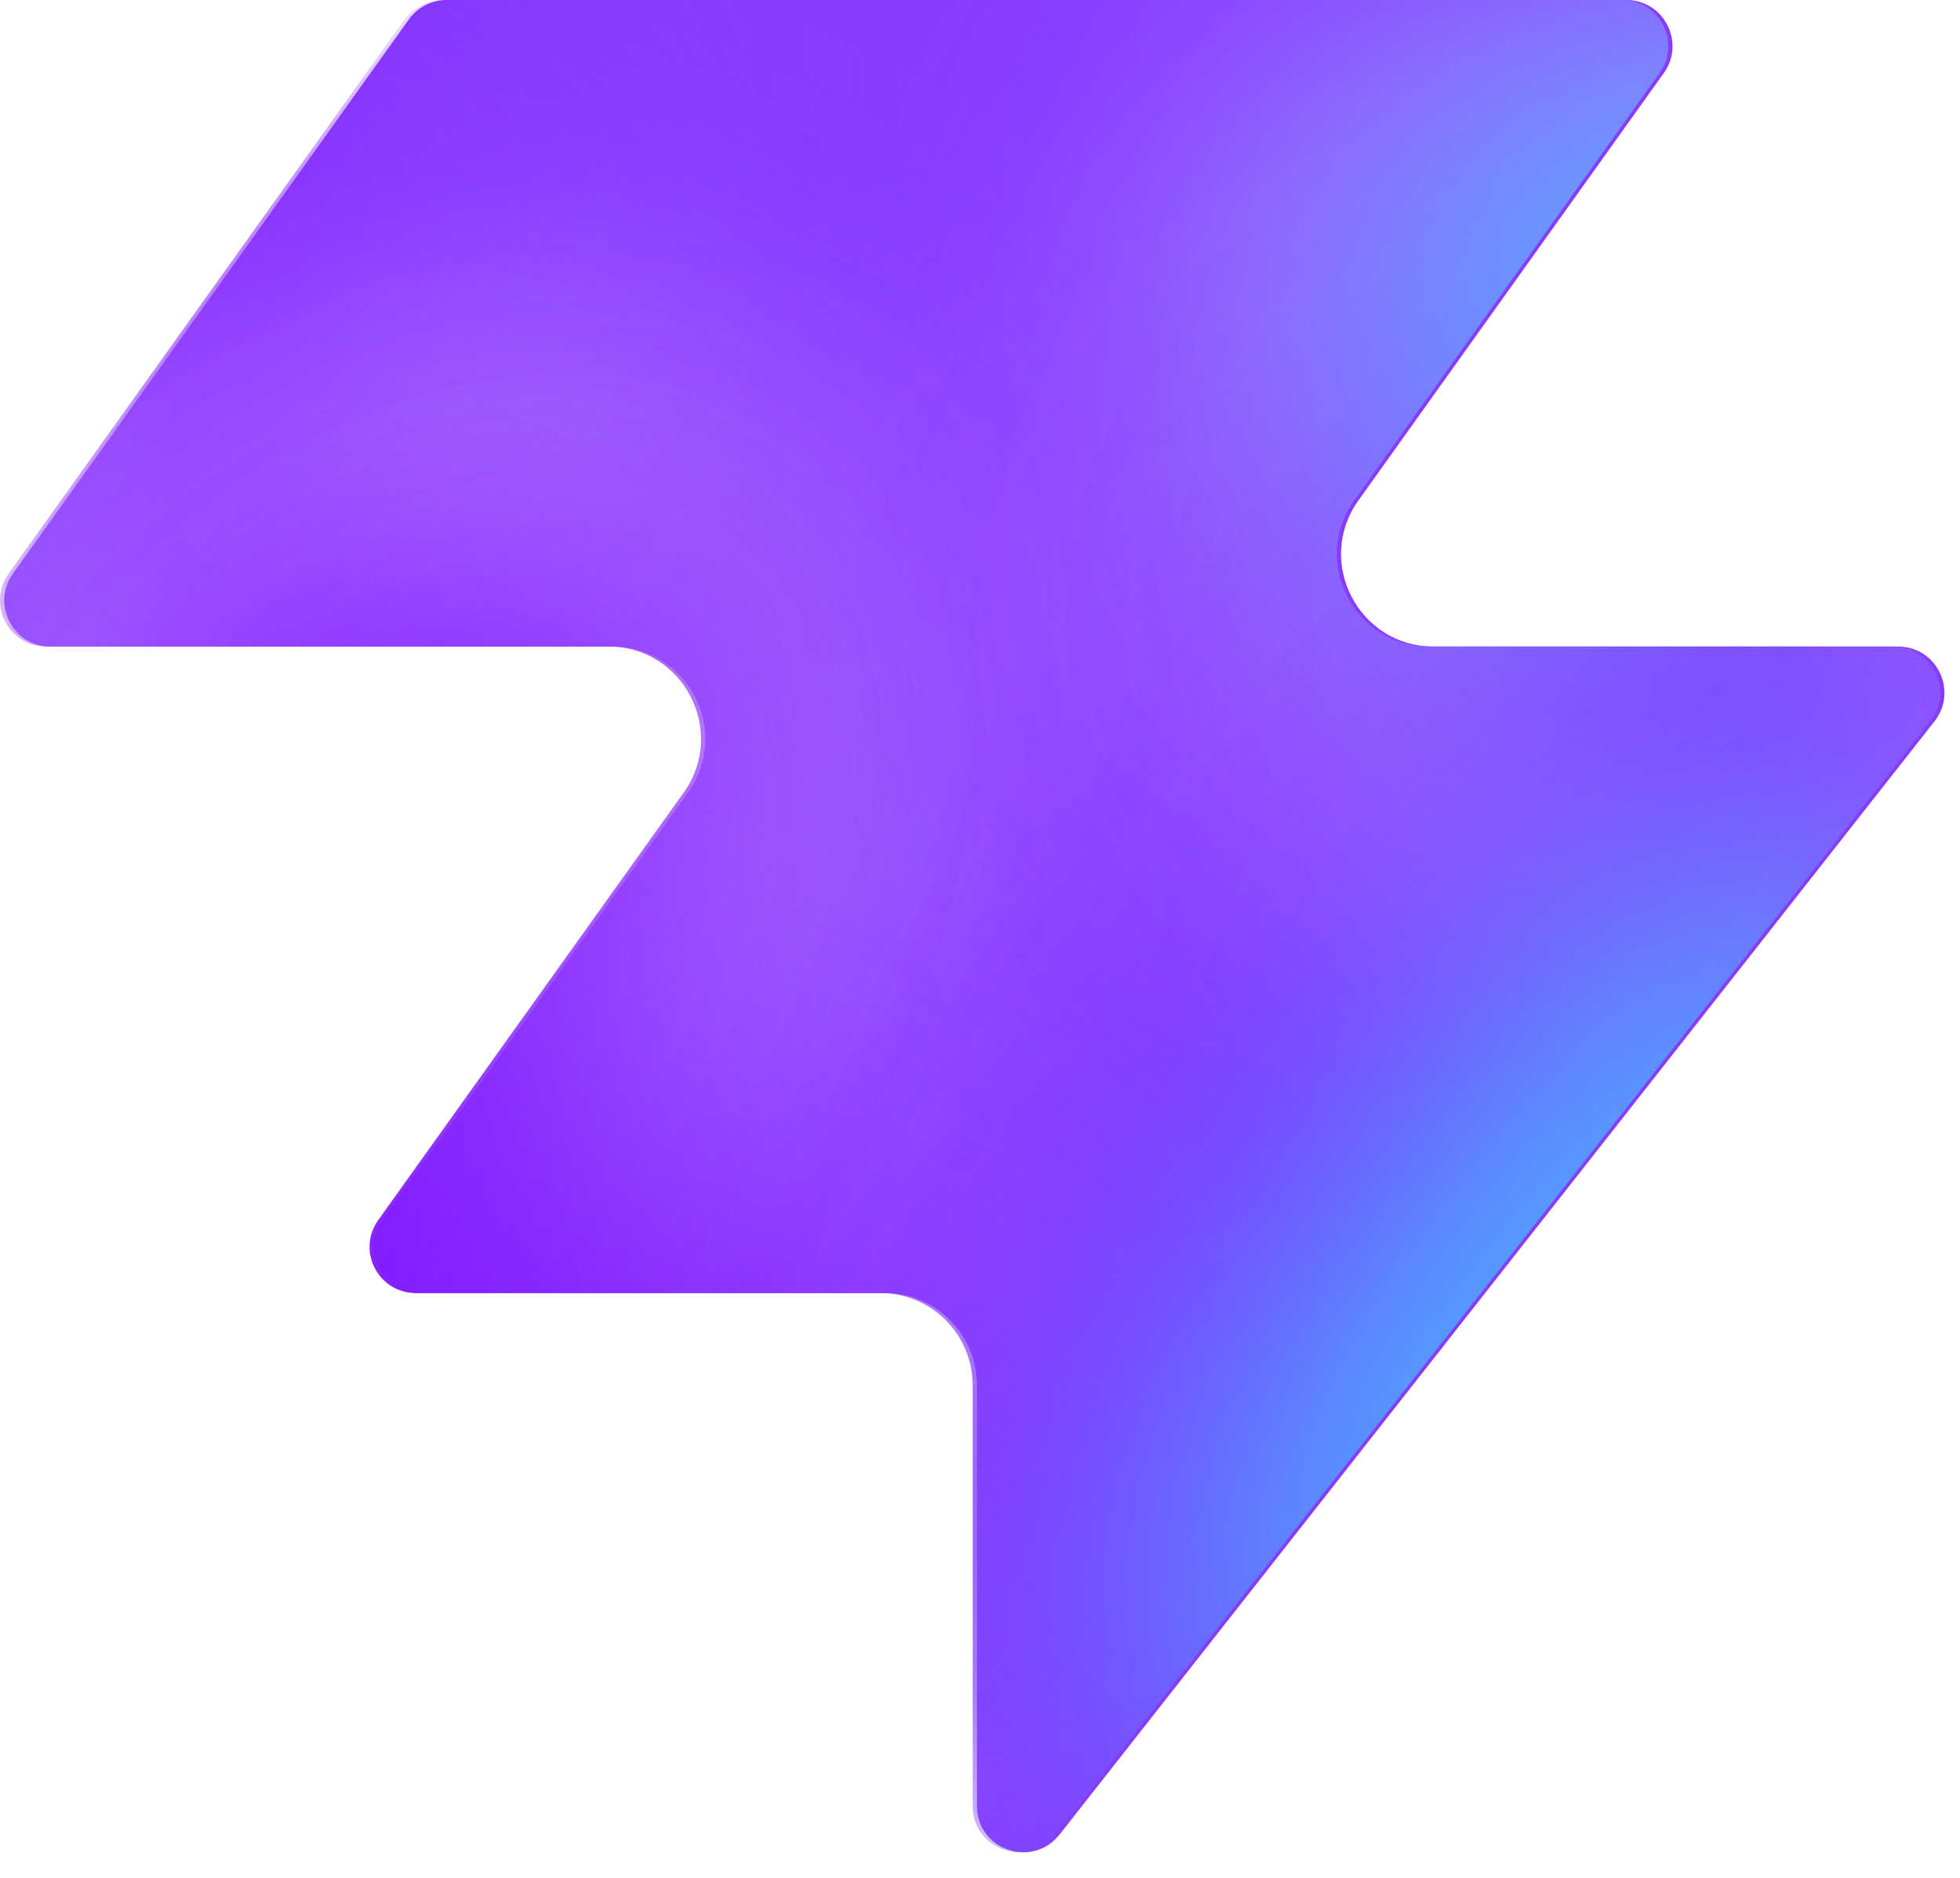
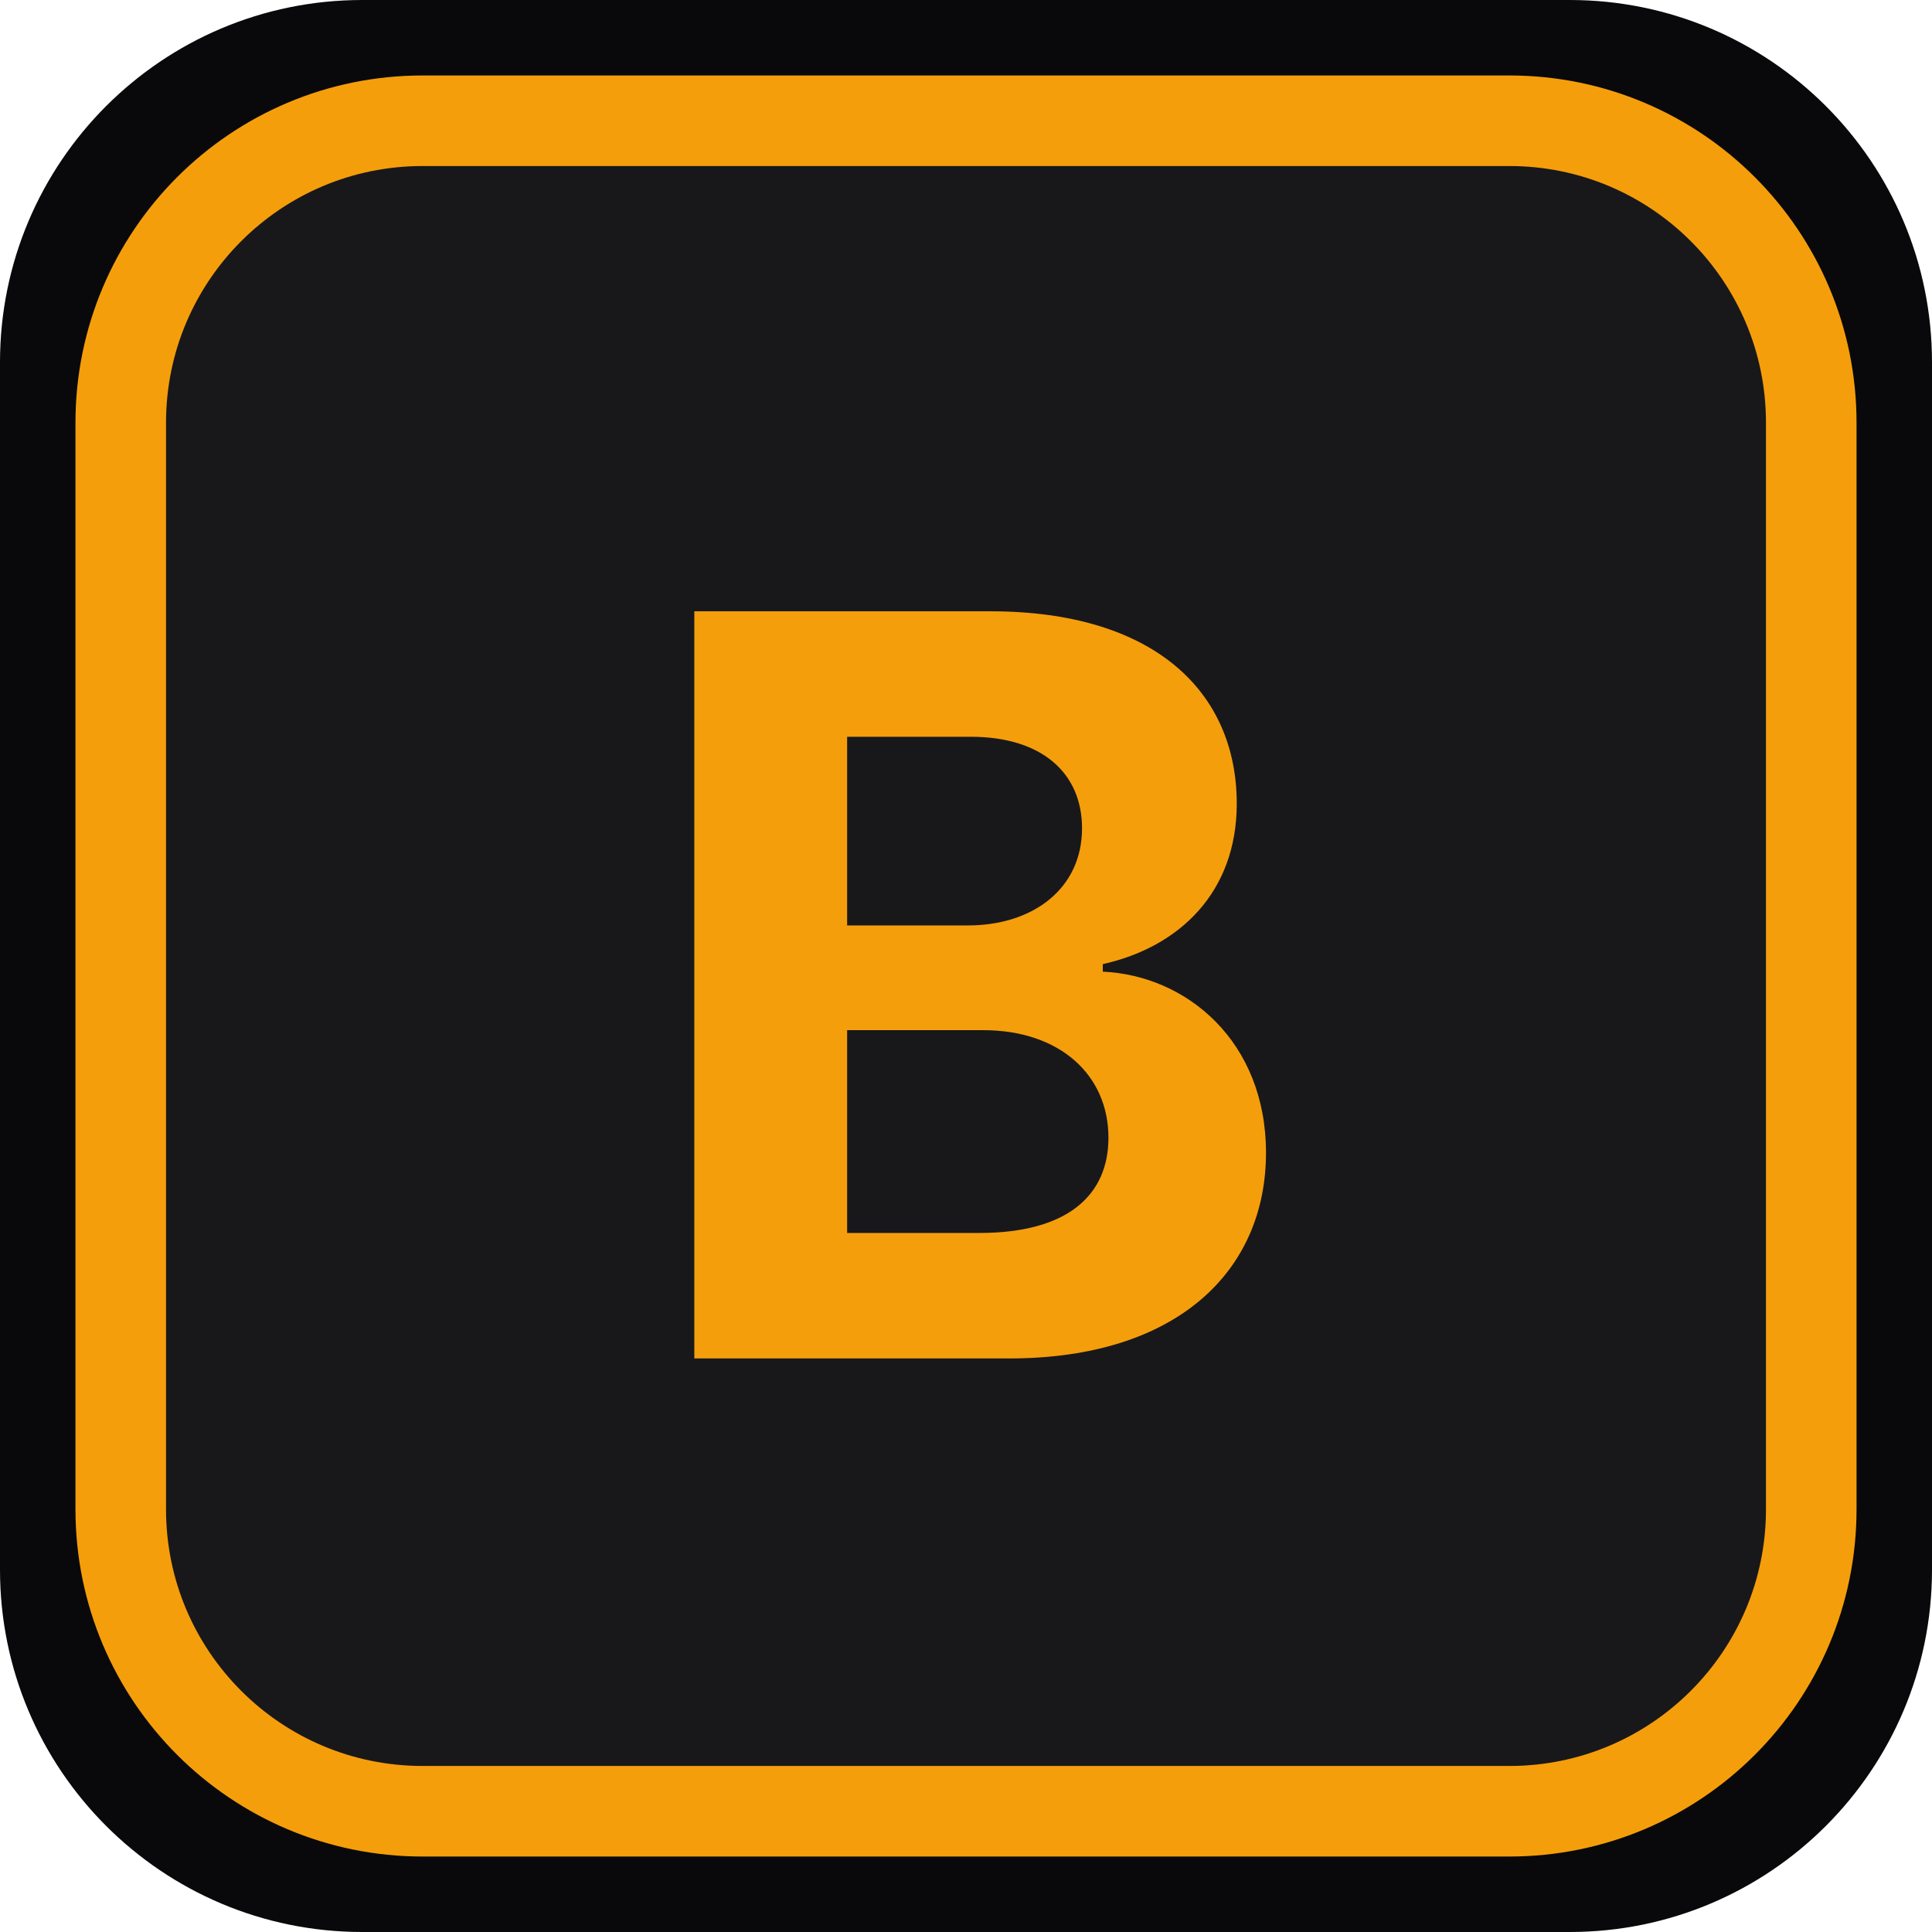
- <svg xmlns="http://www.w3.org/2000/svg" width="48" height="46" fill="none" viewBox="0 0 48 46">
-   <path fill="#863bff" d="M25.946 44.938c-.664.845-2.021.375-2.021-.698V33.937a2.26 2.26 0 0 0-2.262-2.262H10.287c-.92 0-1.456-1.04-.92-1.788l7.48-10.471c1.07-1.497 0-3.578-1.842-3.578H1.237c-.92 0-1.456-1.04-.92-1.788L10.013.474c.214-.297.556-.474.92-.474h28.894c.92 0 1.456 1.04.92 1.788l-7.48 10.471c-1.07 1.498 0 3.579 1.842 3.579h11.377c.943 0 1.473 1.088.89 1.83L25.947 44.94z" style="fill:#863bff;fill:color(display-p3 .525 .23 1);fill-opacity:1" />
-   <mask id="a" width="48" height="46" x="0" y="0" maskUnits="userSpaceOnUse" style="mask-type:alpha">
-     <path fill="#000" d="M25.842 44.938c-.664.844-2.021.375-2.021-.698V33.937a2.26 2.26 0 0 0-2.262-2.262H10.183c-.92 0-1.456-1.04-.92-1.788l7.48-10.471c1.07-1.498 0-3.579-1.842-3.579H1.133c-.92 0-1.456-1.04-.92-1.787L9.91.473c.214-.297.556-.474.92-.474h28.894c.92 0 1.456 1.04.92 1.788l-7.48 10.471c-1.07 1.498 0 3.578 1.842 3.578h11.377c.943 0 1.473 1.088.89 1.832L25.843 44.94z" style="fill:#000;fill-opacity:1" />
-   </mask>
-   <g mask="url(#a)">
-     <g filter="url(#b)">
-       <ellipse cx="5.508" cy="14.704" fill="#ede6ff" rx="5.508" ry="14.704" style="fill:#ede6ff;fill:color(display-p3 .927 .903 1);fill-opacity:1" transform="matrix(.00324 1 1 -.00324 -4.47 31.516)" />
-     </g>
-     <g filter="url(#c)">
-       <ellipse cx="10.399" cy="29.851" fill="#ede6ff" rx="10.399" ry="29.851" style="fill:#ede6ff;fill:color(display-p3 .927 .903 1);fill-opacity:1" transform="matrix(.00324 1 1 -.00324 -39.328 7.883)" />
-     </g>
-     <g filter="url(#d)">
-       <ellipse cx="5.508" cy="30.487" fill="#7e14ff" rx="5.508" ry="30.487" style="fill:#7e14ff;fill:color(display-p3 .492 .077 1);fill-opacity:1" transform="rotate(89.814 -25.913 -14.639)scale(1 -1)" />
-     </g>
-     <g filter="url(#e)">
-       <ellipse cx="5.508" cy="30.599" fill="#7e14ff" rx="5.508" ry="30.599" style="fill:#7e14ff;fill:color(display-p3 .492 .077 1);fill-opacity:1" transform="rotate(89.814 -32.644 -3.334)scale(1 -1)" />
-     </g>
-     <g filter="url(#f)">
-       <ellipse cx="5.508" cy="30.599" fill="#7e14ff" rx="5.508" ry="30.599" style="fill:#7e14ff;fill:color(display-p3 .492 .077 1);fill-opacity:1" transform="matrix(.00324 1 1 -.00324 -34.34 30.47)" />
-     </g>
-     <g filter="url(#g)">
-       <ellipse cx="14.072" cy="22.078" fill="#ede6ff" rx="14.072" ry="22.078" style="fill:#ede6ff;fill:color(display-p3 .927 .903 1);fill-opacity:1" transform="rotate(93.35 24.506 48.493)scale(-1 1)" />
-     </g>
-     <g filter="url(#h)">
-       <ellipse cx="3.47" cy="21.501" fill="#7e14ff" rx="3.47" ry="21.501" style="fill:#7e14ff;fill:color(display-p3 .492 .077 1);fill-opacity:1" transform="rotate(89.009 28.708 47.59)scale(-1 1)" />
-     </g>
-     <g filter="url(#i)">
-       <ellipse cx="3.47" cy="21.501" fill="#7e14ff" rx="3.47" ry="21.501" style="fill:#7e14ff;fill:color(display-p3 .492 .077 1);fill-opacity:1" transform="rotate(89.009 28.708 47.59)scale(-1 1)" />
-     </g>
-     <g filter="url(#j)">
-       <ellipse cx=".387" cy="8.972" fill="#7e14ff" rx="4.407" ry="29.108" style="fill:#7e14ff;fill:color(display-p3 .492 .077 1);fill-opacity:1" transform="rotate(39.51 .387 8.972)" />
-     </g>
-     <g filter="url(#k)">
-       <ellipse cx="47.523" cy="-6.092" fill="#7e14ff" rx="4.407" ry="29.108" style="fill:#7e14ff;fill:color(display-p3 .492 .077 1);fill-opacity:1" transform="rotate(37.892 47.523 -6.092)" />
-     </g>
-     <g filter="url(#l)">
-       <ellipse cx="41.412" cy="6.333" fill="#47bfff" rx="5.971" ry="9.665" style="fill:#47bfff;fill:color(display-p3 .28 .748 1);fill-opacity:1" transform="rotate(37.892 41.412 6.333)" />
-     </g>
-     <g filter="url(#m)">
-       <ellipse cx="-1.879" cy="38.332" fill="#7e14ff" rx="4.407" ry="29.108" style="fill:#7e14ff;fill:color(display-p3 .492 .077 1);fill-opacity:1" transform="rotate(37.892 -1.88 38.332)" />
-     </g>
-     <g filter="url(#n)">
-       <ellipse cx="-1.879" cy="38.332" fill="#7e14ff" rx="4.407" ry="29.108" style="fill:#7e14ff;fill:color(display-p3 .492 .077 1);fill-opacity:1" transform="rotate(37.892 -1.88 38.332)" />
-     </g>
-     <g filter="url(#o)">
-       <ellipse cx="35.651" cy="29.907" fill="#7e14ff" rx="4.407" ry="29.108" style="fill:#7e14ff;fill:color(display-p3 .492 .077 1);fill-opacity:1" transform="rotate(37.892 35.651 29.907)" />
-     </g>
-     <g filter="url(#p)">
-       <ellipse cx="38.418" cy="32.4" fill="#47bfff" rx="5.971" ry="15.297" style="fill:#47bfff;fill:color(display-p3 .28 .748 1);fill-opacity:1" transform="rotate(37.892 38.418 32.4)" />
-     </g>
-   </g>
-   <defs>
-     <filter id="b" width="60.045" height="41.654" x="-19.77" y="16.149" color-interpolation-filters="sRGB" filterUnits="userSpaceOnUse">
-       <feFlood flood-opacity="0" result="BackgroundImageFix" />
-       <feBlend in="SourceGraphic" in2="BackgroundImageFix" result="shape" />
-       <feGaussianBlur result="effect1_foregroundBlur_2002_17158" stdDeviation="7.659" />
-     </filter>
-     <filter id="c" width="90.34" height="51.437" x="-54.613" y="-7.533" color-interpolation-filters="sRGB" filterUnits="userSpaceOnUse">
-       <feFlood flood-opacity="0" result="BackgroundImageFix" />
-       <feBlend in="SourceGraphic" in2="BackgroundImageFix" result="shape" />
-       <feGaussianBlur result="effect1_foregroundBlur_2002_17158" stdDeviation="7.659" />
-     </filter>
-     <filter id="d" width="79.355" height="29.4" x="-49.64" y="2.03" color-interpolation-filters="sRGB" filterUnits="userSpaceOnUse">
-       <feFlood flood-opacity="0" result="BackgroundImageFix" />
-       <feBlend in="SourceGraphic" in2="BackgroundImageFix" result="shape" />
-       <feGaussianBlur result="effect1_foregroundBlur_2002_17158" stdDeviation="4.596" />
-     </filter>
-     <filter id="e" width="79.579" height="29.4" x="-45.045" y="20.029" color-interpolation-filters="sRGB" filterUnits="userSpaceOnUse">
-       <feFlood flood-opacity="0" result="BackgroundImageFix" />
-       <feBlend in="SourceGraphic" in2="BackgroundImageFix" result="shape" />
-       <feGaussianBlur result="effect1_foregroundBlur_2002_17158" stdDeviation="4.596" />
-     </filter>
-     <filter id="f" width="79.579" height="29.4" x="-43.513" y="21.178" color-interpolation-filters="sRGB" filterUnits="userSpaceOnUse">
-       <feFlood flood-opacity="0" result="BackgroundImageFix" />
-       <feBlend in="SourceGraphic" in2="BackgroundImageFix" result="shape" />
-       <feGaussianBlur result="effect1_foregroundBlur_2002_17158" stdDeviation="4.596" />
-     </filter>
-     <filter id="g" width="74.749" height="58.852" x="15.756" y="-17.901" color-interpolation-filters="sRGB" filterUnits="userSpaceOnUse">
-       <feFlood flood-opacity="0" result="BackgroundImageFix" />
-       <feBlend in="SourceGraphic" in2="BackgroundImageFix" result="shape" />
-       <feGaussianBlur result="effect1_foregroundBlur_2002_17158" stdDeviation="7.659" />
-     </filter>
-     <filter id="h" width="61.377" height="25.362" x="23.548" y="2.284" color-interpolation-filters="sRGB" filterUnits="userSpaceOnUse">
-       <feFlood flood-opacity="0" result="BackgroundImageFix" />
-       <feBlend in="SourceGraphic" in2="BackgroundImageFix" result="shape" />
-       <feGaussianBlur result="effect1_foregroundBlur_2002_17158" stdDeviation="4.596" />
-     </filter>
-     <filter id="i" width="61.377" height="25.362" x="23.548" y="2.284" color-interpolation-filters="sRGB" filterUnits="userSpaceOnUse">
-       <feFlood flood-opacity="0" result="BackgroundImageFix" />
-       <feBlend in="SourceGraphic" in2="BackgroundImageFix" result="shape" />
-       <feGaussianBlur result="effect1_foregroundBlur_2002_17158" stdDeviation="4.596" />
-     </filter>
-     <filter id="j" width="56.045" height="63.649" x="-27.636" y="-22.853" color-interpolation-filters="sRGB" filterUnits="userSpaceOnUse">
-       <feFlood flood-opacity="0" result="BackgroundImageFix" />
-       <feBlend in="SourceGraphic" in2="BackgroundImageFix" result="shape" />
-       <feGaussianBlur result="effect1_foregroundBlur_2002_17158" stdDeviation="4.596" />
-     </filter>
-     <filter id="k" width="54.814" height="64.646" x="20.116" y="-38.415" color-interpolation-filters="sRGB" filterUnits="userSpaceOnUse">
-       <feFlood flood-opacity="0" result="BackgroundImageFix" />
-       <feBlend in="SourceGraphic" in2="BackgroundImageFix" result="shape" />
-       <feGaussianBlur result="effect1_foregroundBlur_2002_17158" stdDeviation="4.596" />
-     </filter>
-     <filter id="l" width="33.541" height="35.313" x="24.641" y="-11.323" color-interpolation-filters="sRGB" filterUnits="userSpaceOnUse">
-       <feFlood flood-opacity="0" result="BackgroundImageFix" />
-       <feBlend in="SourceGraphic" in2="BackgroundImageFix" result="shape" />
-       <feGaussianBlur result="effect1_foregroundBlur_2002_17158" stdDeviation="4.596" />
-     </filter>
-     <filter id="m" width="54.814" height="64.646" x="-29.286" y="6.009" color-interpolation-filters="sRGB" filterUnits="userSpaceOnUse">
-       <feFlood flood-opacity="0" result="BackgroundImageFix" />
-       <feBlend in="SourceGraphic" in2="BackgroundImageFix" result="shape" />
-       <feGaussianBlur result="effect1_foregroundBlur_2002_17158" stdDeviation="4.596" />
-     </filter>
-     <filter id="n" width="54.814" height="64.646" x="-29.286" y="6.009" color-interpolation-filters="sRGB" filterUnits="userSpaceOnUse">
-       <feFlood flood-opacity="0" result="BackgroundImageFix" />
-       <feBlend in="SourceGraphic" in2="BackgroundImageFix" result="shape" />
-       <feGaussianBlur result="effect1_foregroundBlur_2002_17158" stdDeviation="4.596" />
-     </filter>
-     <filter id="o" width="54.814" height="64.646" x="8.244" y="-2.416" color-interpolation-filters="sRGB" filterUnits="userSpaceOnUse">
-       <feFlood flood-opacity="0" result="BackgroundImageFix" />
-       <feBlend in="SourceGraphic" in2="BackgroundImageFix" result="shape" />
-       <feGaussianBlur result="effect1_foregroundBlur_2002_17158" stdDeviation="4.596" />
-     </filter>
-     <filter id="p" width="39.409" height="43.623" x="18.713" y="10.588" color-interpolation-filters="sRGB" filterUnits="userSpaceOnUse">
-       <feFlood flood-opacity="0" result="BackgroundImageFix" />
-       <feBlend in="SourceGraphic" in2="BackgroundImageFix" result="shape" />
-       <feGaussianBlur result="effect1_foregroundBlur_2002_17158" stdDeviation="4.596" />
-     </filter>
-   </defs>
+ <svg xmlns="http://www.w3.org/2000/svg" width="32" height="32" viewBox="0 0 32 32" fill="none">
+   <rect width="32" height="32" rx="6" fill="#09090b" />
+   <rect x="2" y="2" width="28" height="28" rx="5" fill="#18181b" stroke="#f59e0b" stroke-width="1.5" />
+   <text x="16" y="22.5" text-anchor="middle" fill="#f59e0b" font-family="system-ui,Inter,sans-serif" font-size="17" font-weight="700">B</text>
</svg>
